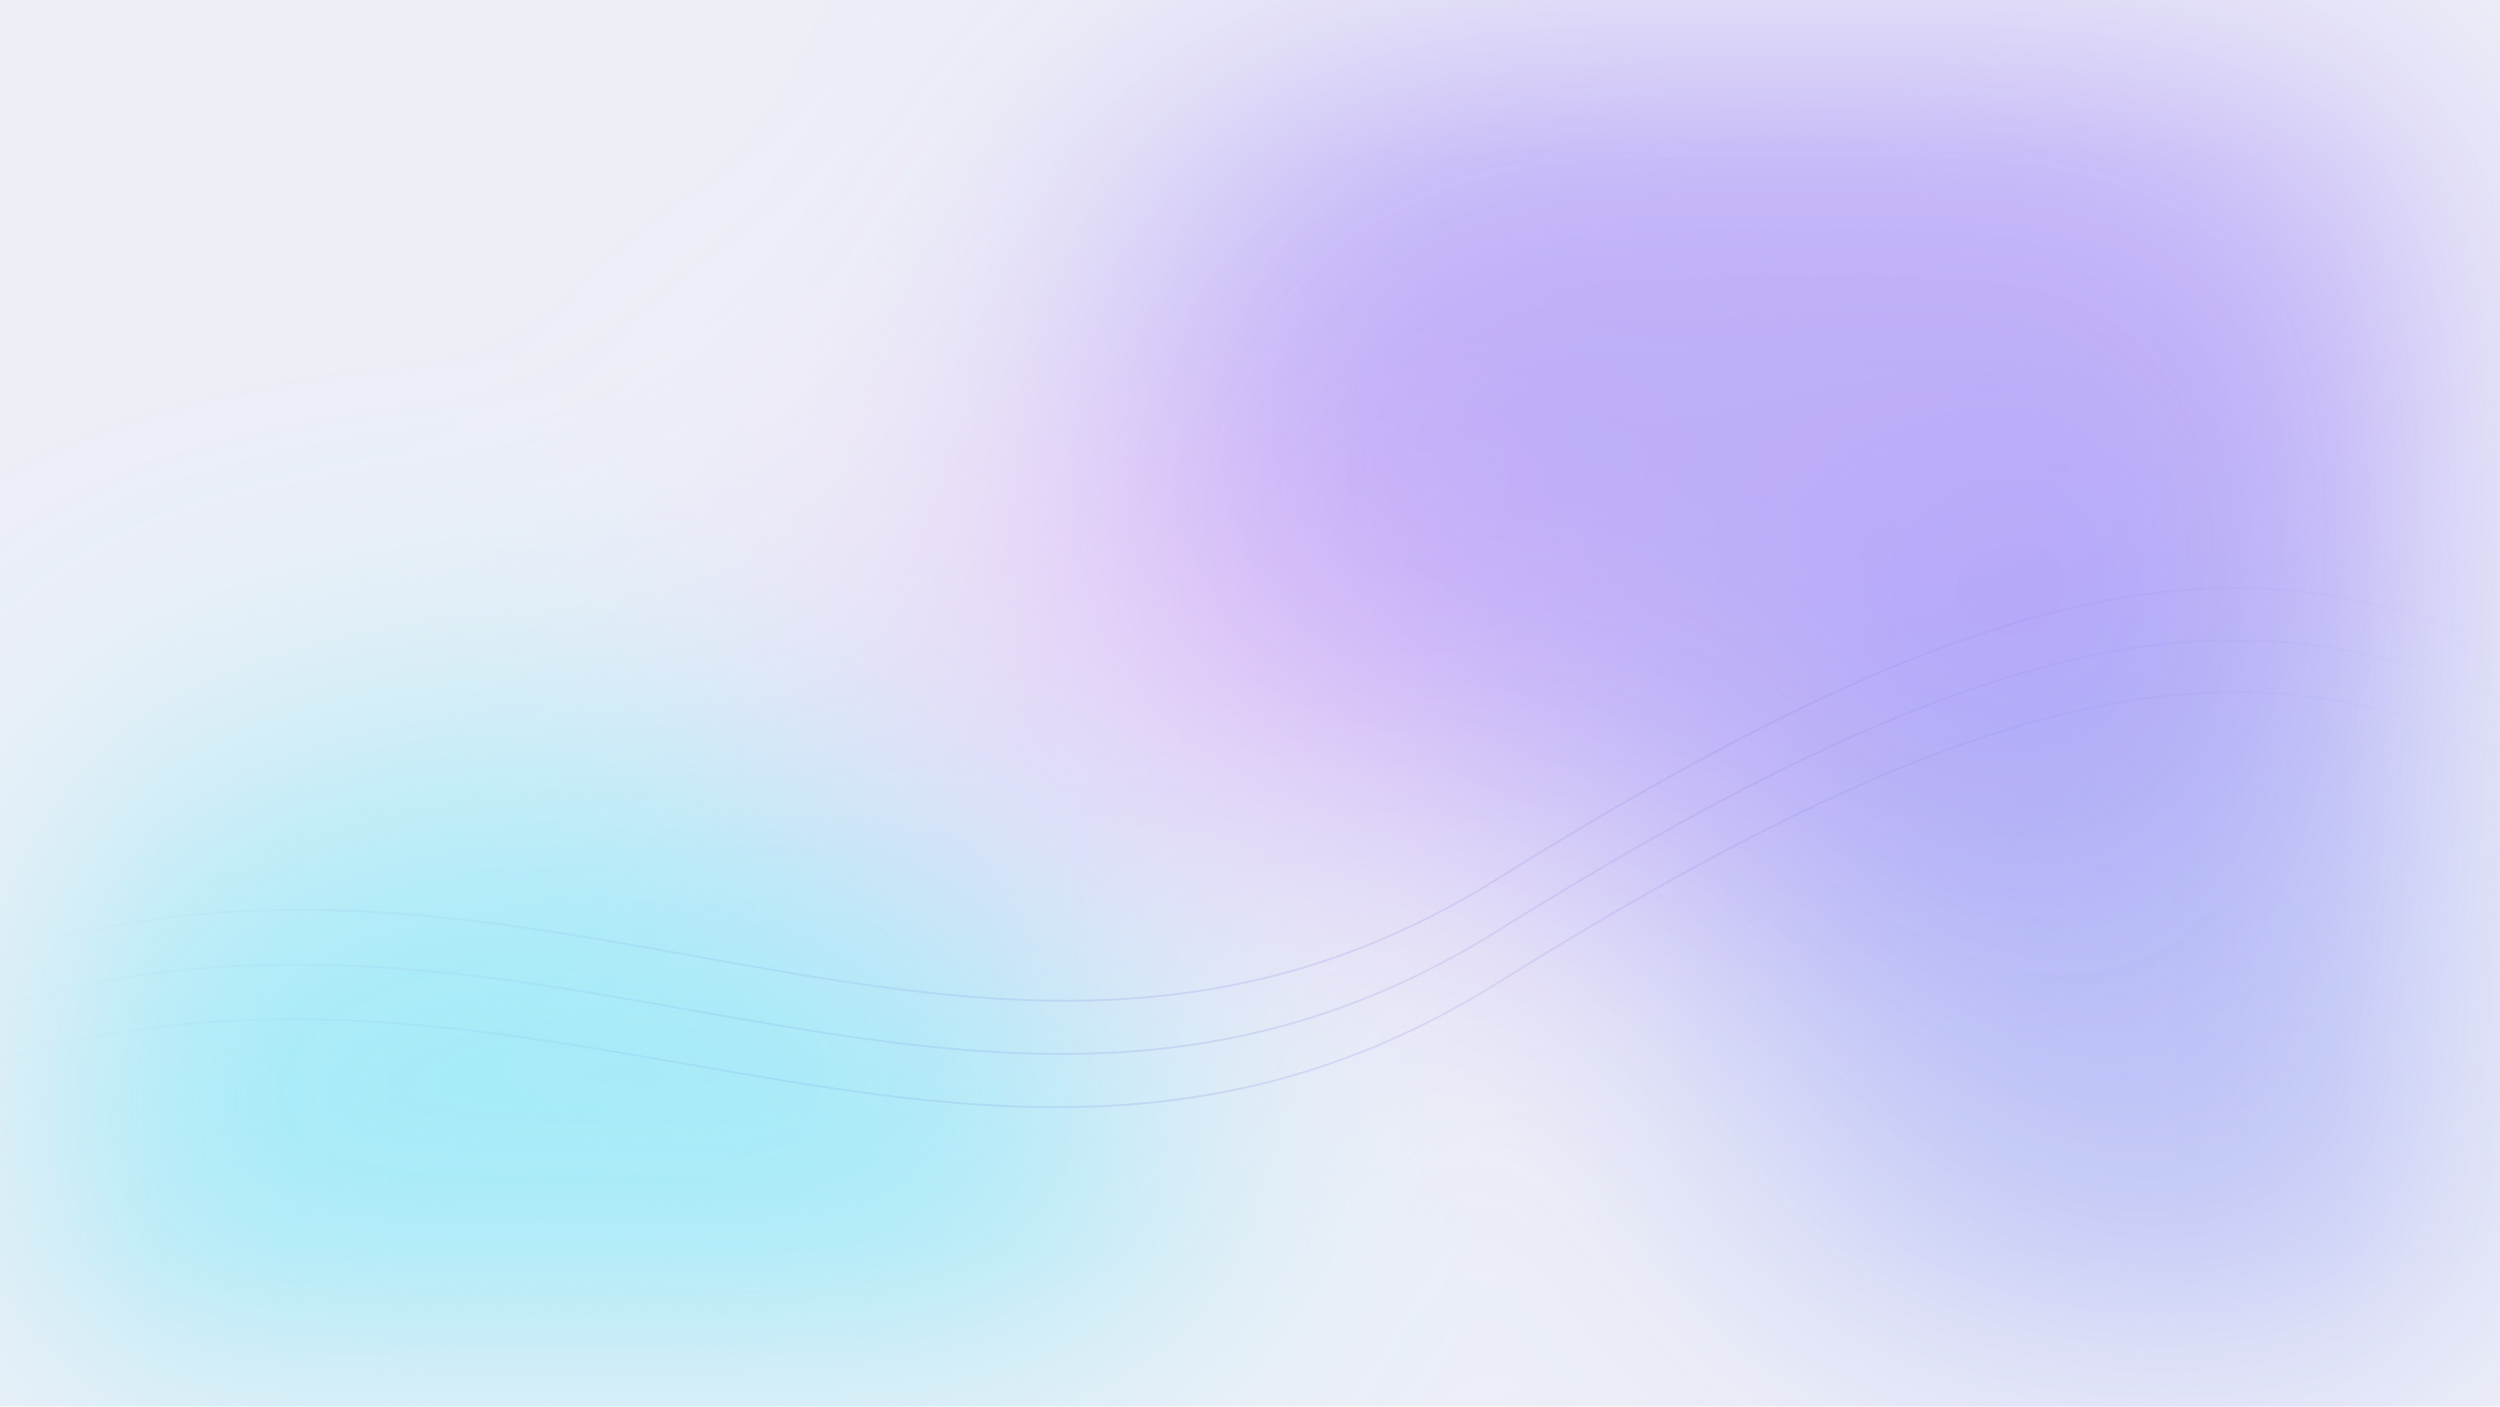
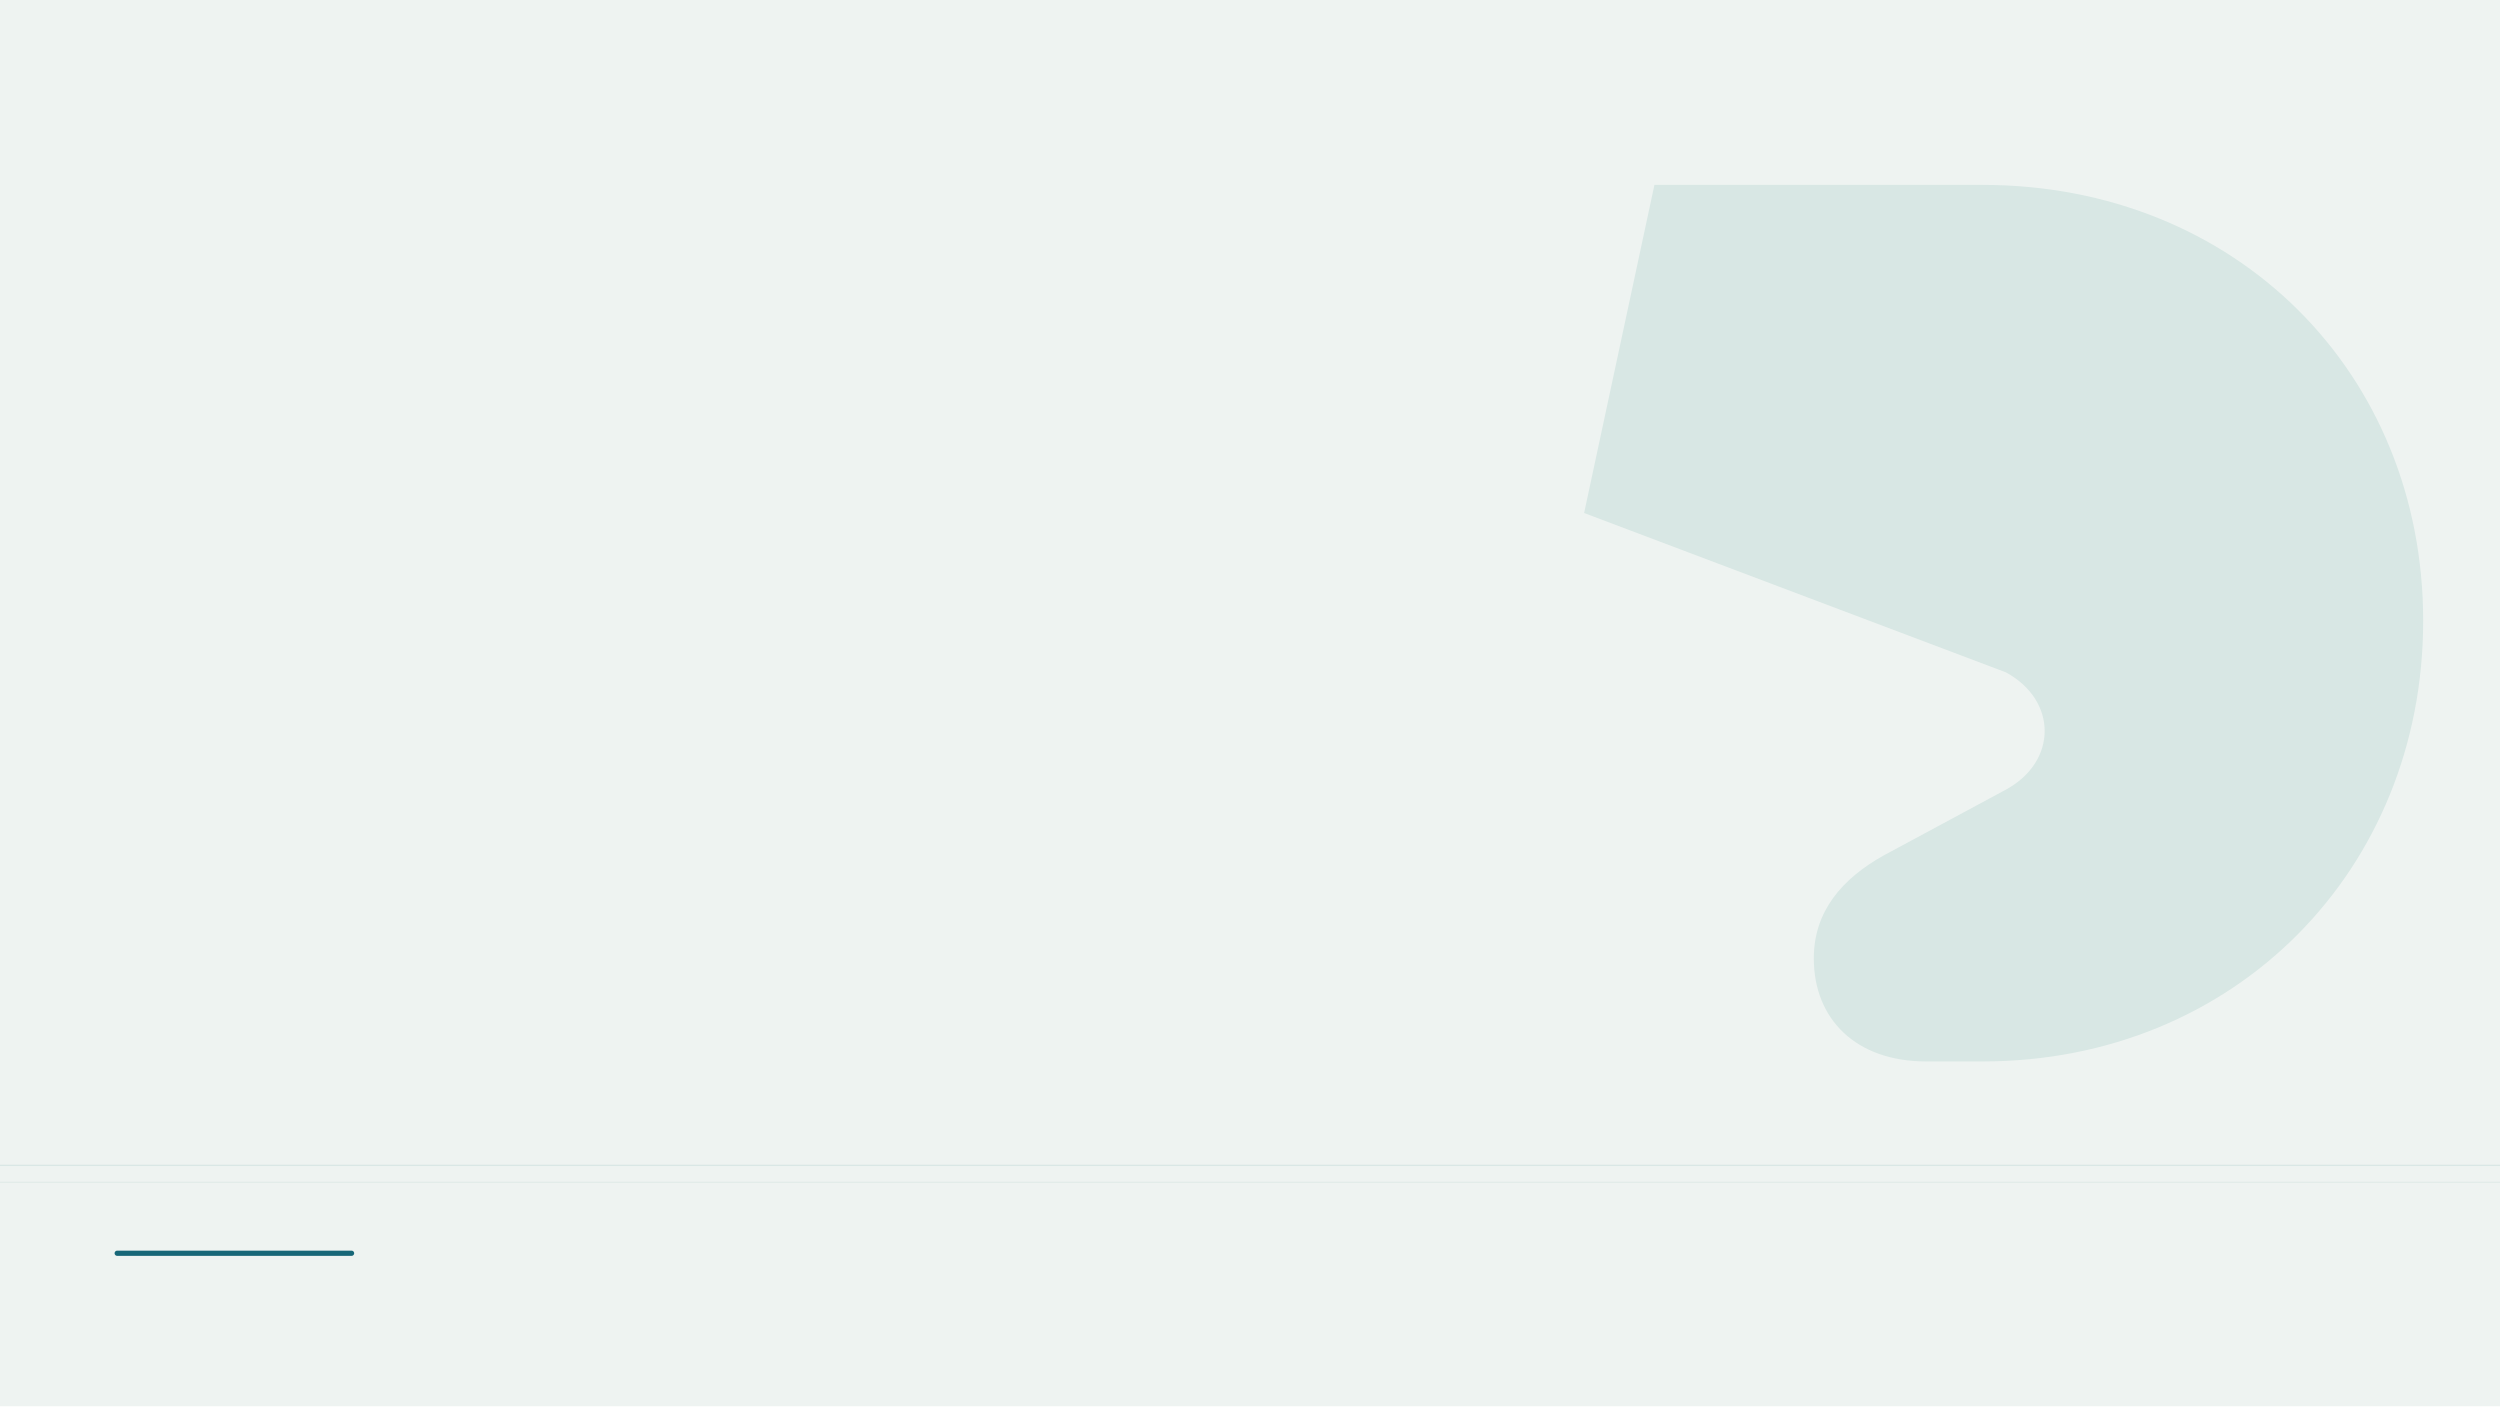
<svg xmlns="http://www.w3.org/2000/svg" width="3840" height="2160" viewBox="0 0 3840 2160">
-   <defs>
-     <filter id="blur" x="-50%" y="-50%" width="200%" height="200%">
-       <feGaussianBlur stdDeviation="260" />
-     </filter>
-     <linearGradient id="line" x1="0" y1="0" x2="1" y2="0">
-       <stop offset="0" stop-color="#4338CA" stop-opacity="0" />
-       <stop offset="0.5" stop-color="#4338CA" stop-opacity="0.12" />
-       <stop offset="1" stop-color="#4338CA" stop-opacity="0" />
-     </linearGradient>
-     <filter id="grain" x="0" y="0" width="100%" height="100%">
-       <feTurbulence type="fractalNoise" baseFrequency="0.85" numOctaves="2" stitchTiles="stitch" />
-       <feColorMatrix type="saturate" values="0" />
-     </filter>
-   </defs>
-   <rect width="3840" height="2160" fill="#EEF0F8" />
-   <g filter="url(#blur)">
-     <ellipse cx="2750" cy="620" rx="1050" ry="720" fill="#A78BFA" fill-opacity="0.65" />
-     <ellipse cx="3350" cy="1500" rx="700" ry="600" fill="#818CF8" fill-opacity="0.45" />
-     <ellipse cx="850" cy="1750" rx="950" ry="620" fill="#67E8F9" fill-opacity="0.55" />
-     <ellipse cx="1700" cy="1050" rx="520" ry="380" fill="#F0ABFC" fill-opacity="0.30" />
+   <rect width="3840" height="2160" fill="#EEF3F1" />
+   <path d="M0 1790H3840" stroke="#D9E7E5" stroke-width="2" />
+   <path d="M0 1816H3840" stroke="#E2ECE9" stroke-width="2" />
+   <g transform="translate(2030 140) scale(7.2)" fill="#D8E7E4">
+     <path d="M71 20h70c54 0 94 40 94 93s-40 94-94 94h-12c-15 0-24-9-24-22 0-10 6-17 15-22l26-14c11-6 11-19 0-25L56 90z" />
  </g>
-   <g fill="none" stroke="url(#line)" stroke-width="3">
-     <path d="M-100 1500 C 800 1150, 1500 1850, 2300 1350 S 3500 800, 3950 1050" />
-     <path d="M-100 1580 C 800 1240, 1500 1930, 2300 1430 S 3500 880, 3950 1130" />
-     <path d="M-100 1660 C 800 1330, 1500 2010, 2300 1510 S 3500 960, 3950 1210" />
-   </g>
-   <rect width="3840" height="2160" filter="url(#grain)" opacity="0.035" />
+   <path d="M180 1925h360" stroke="#176778" stroke-width="8" stroke-linecap="round" />
</svg>
